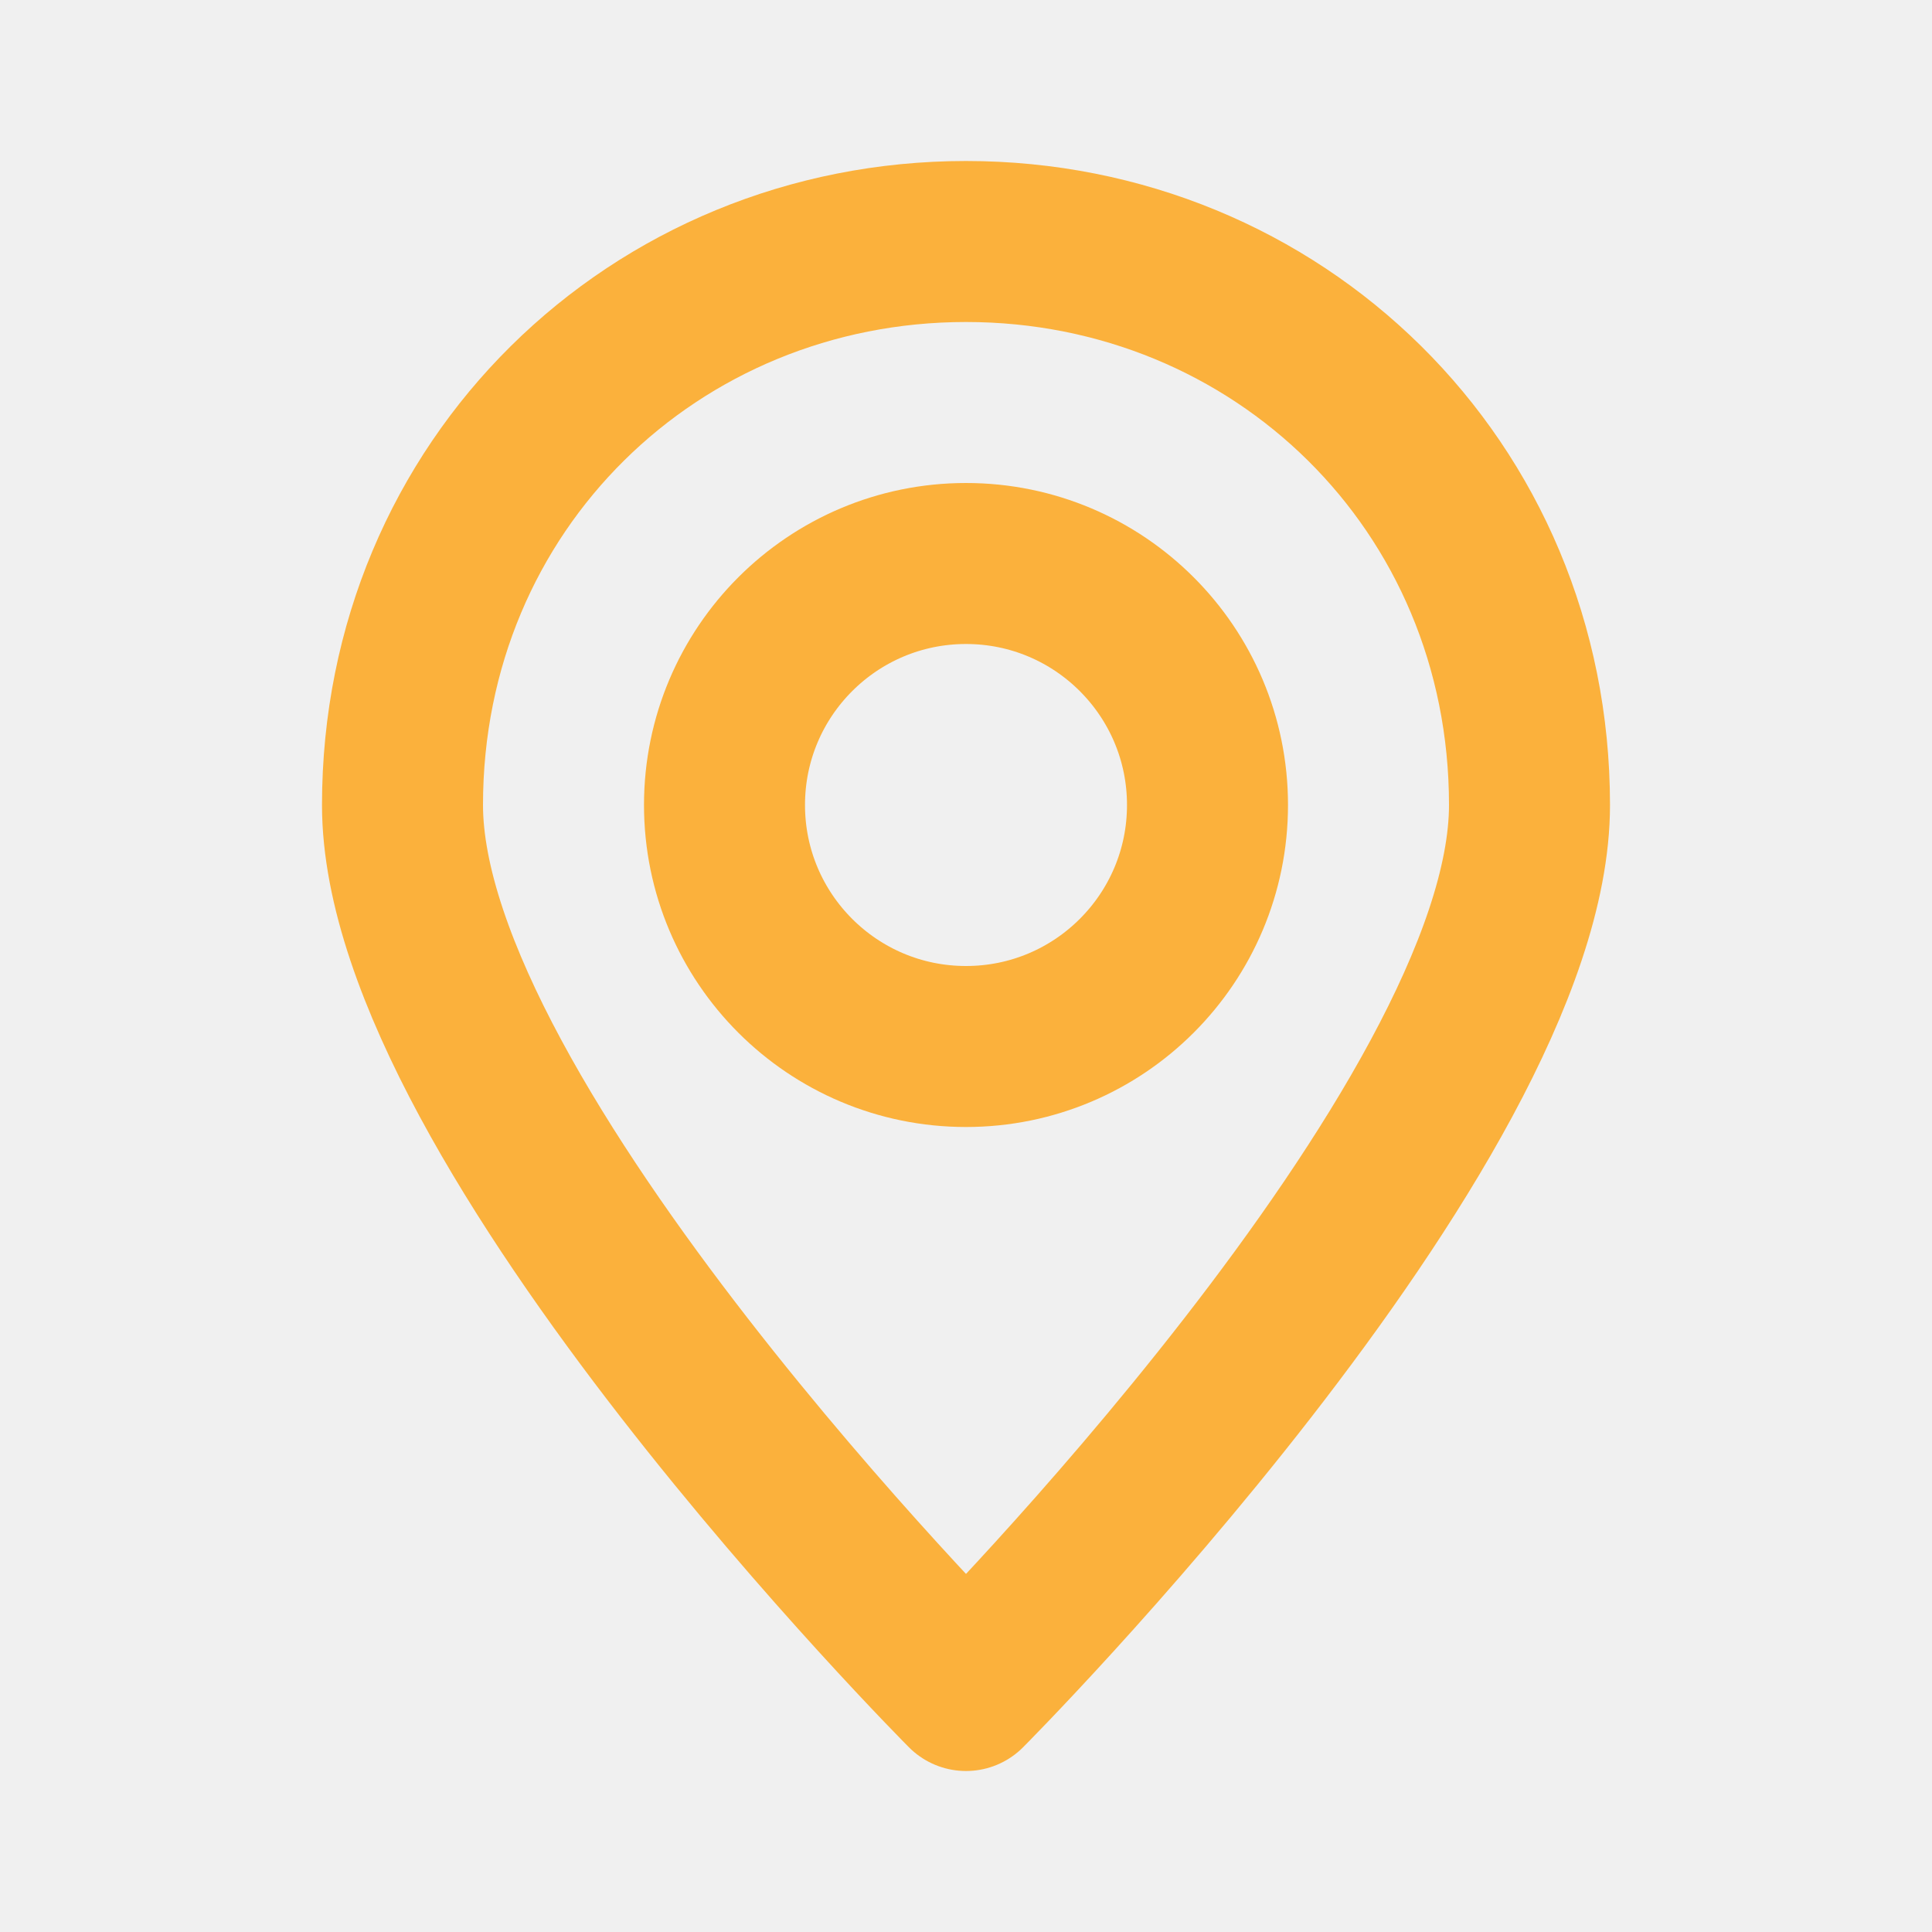
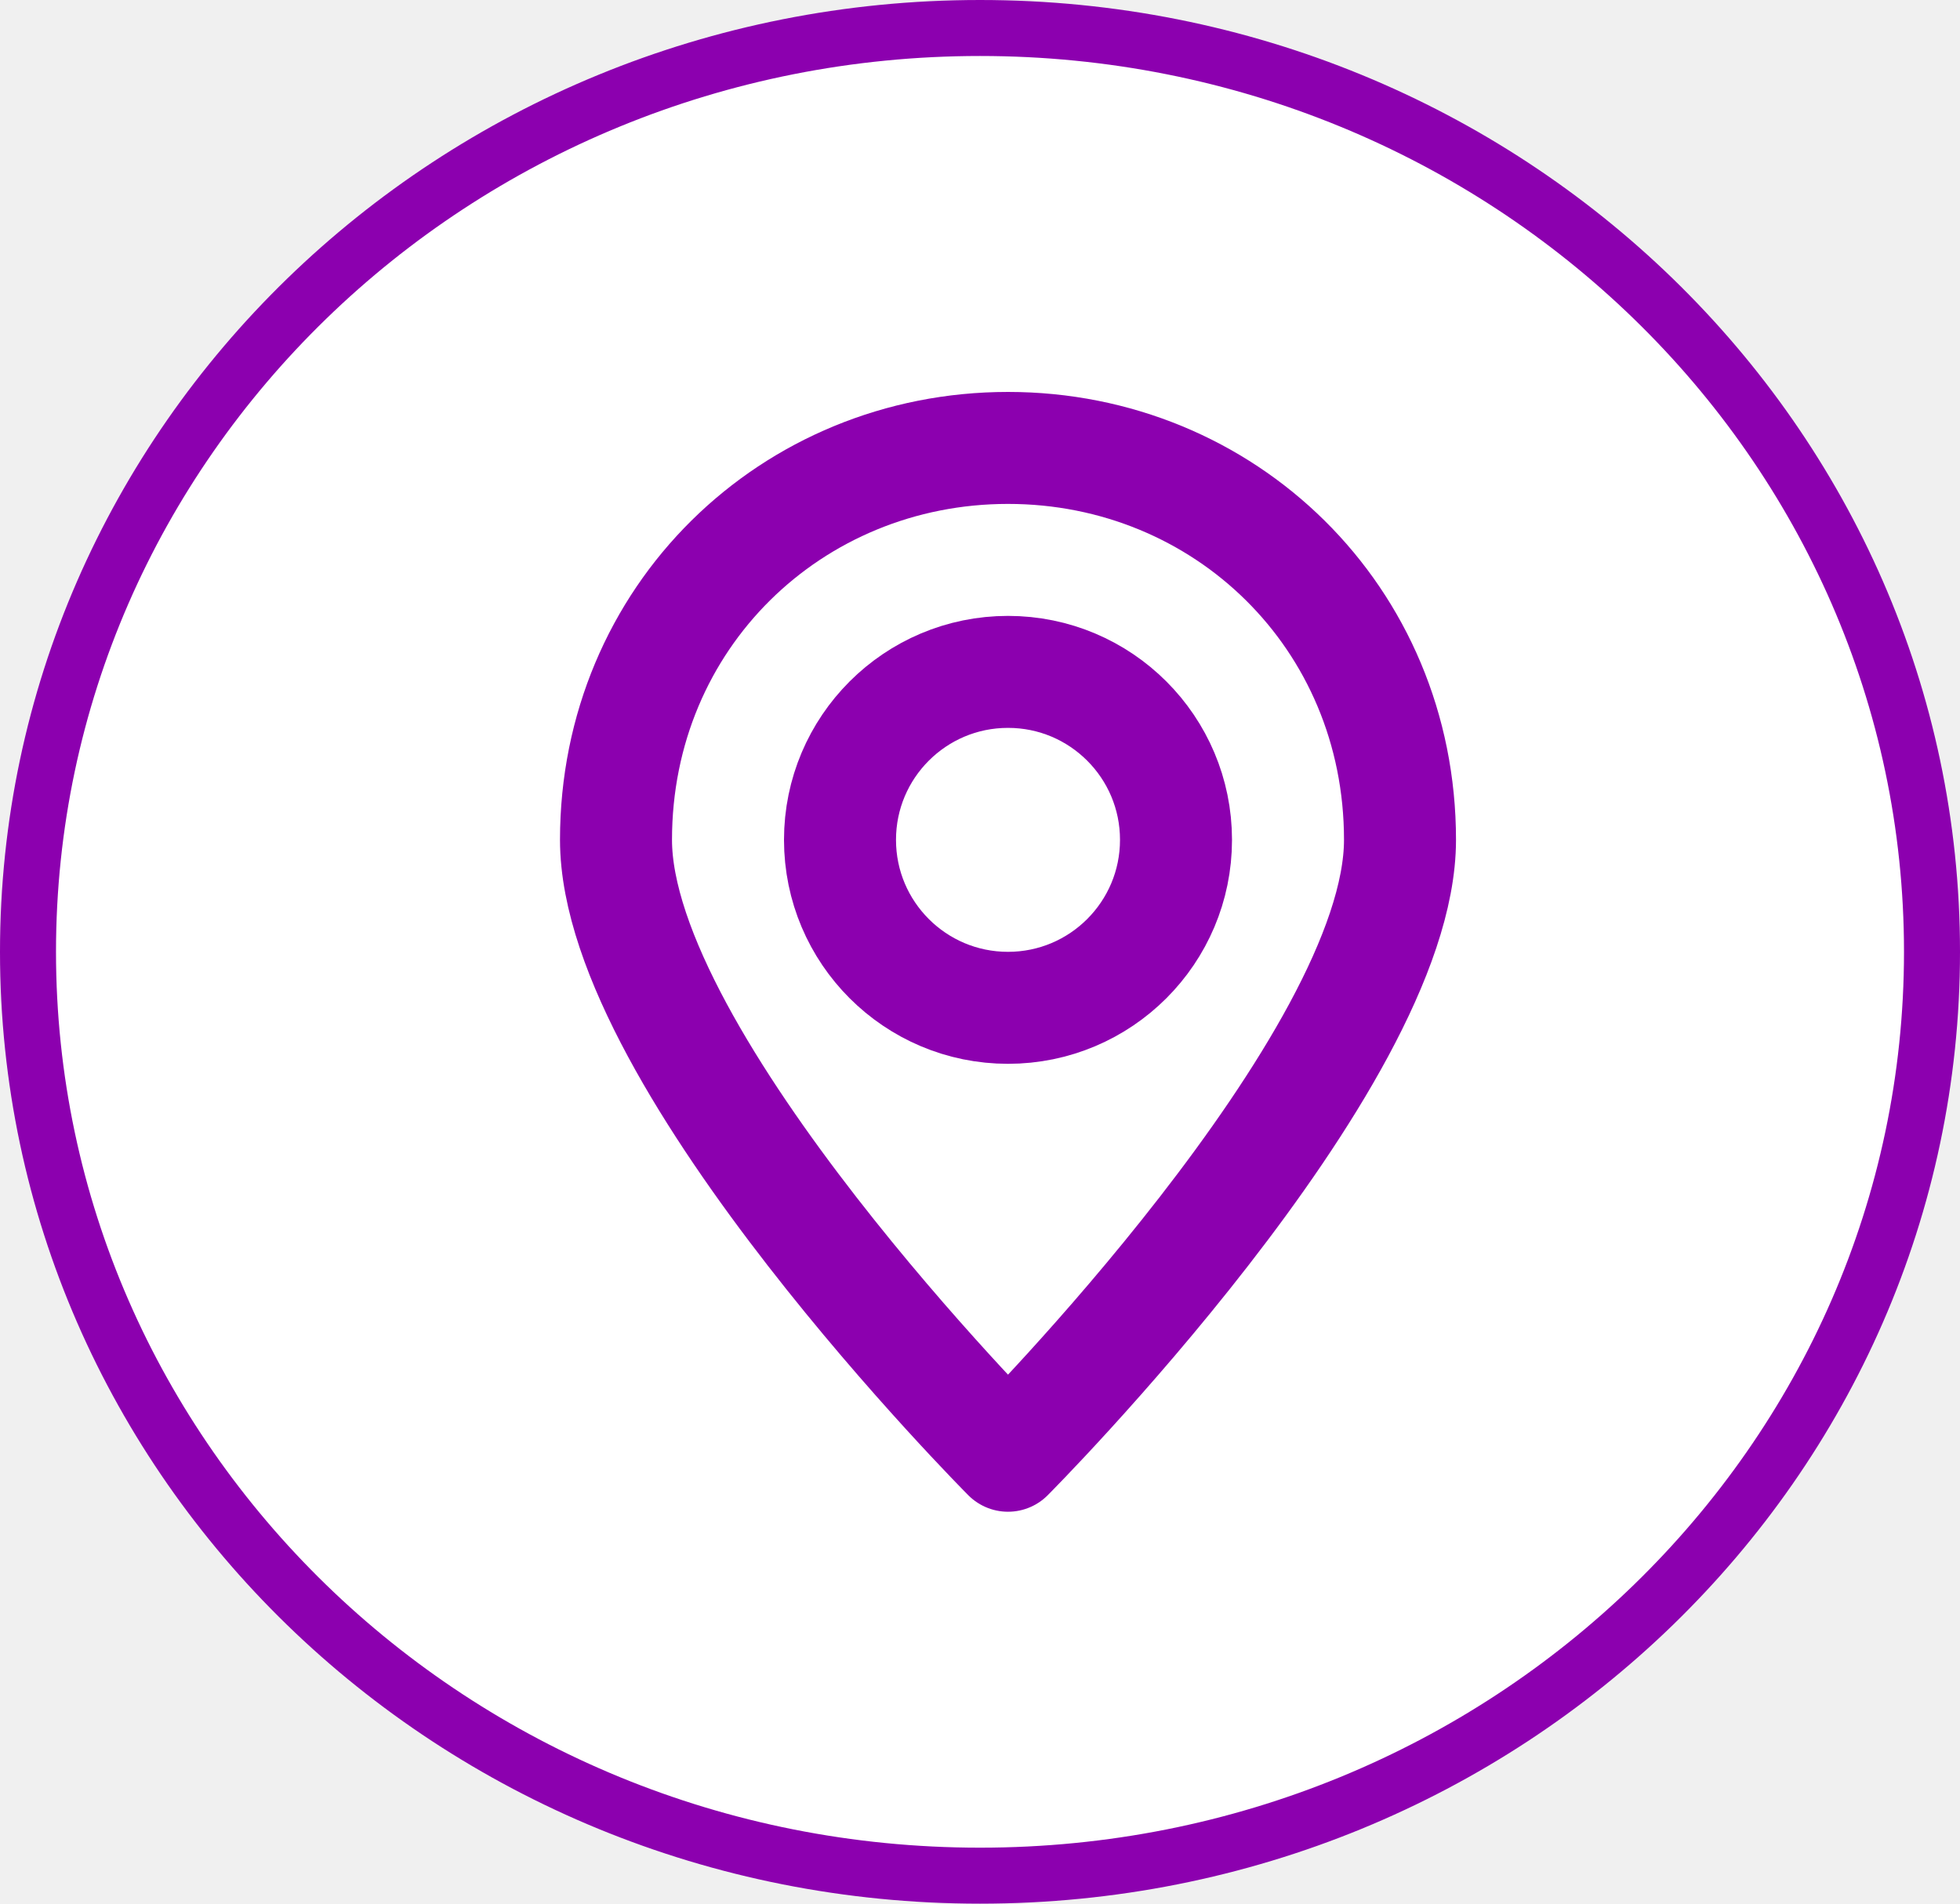
- <svg xmlns="http://www.w3.org/2000/svg" width="24" height="24" viewBox="0 0 24 24" fill="none">
-   <path d="M19 10C19 13.976 12 21 12 21C12 21 5 13.976 5 10C5 6.024 8.134 3 12 3C15.866 3 19 6.024 19 10Z" stroke="#FBB13C" stroke-width="2" stroke-linecap="round" stroke-linejoin="round" />
-   <path d="M12 13C13.657 13 15 11.657 15 10C15 8.343 13.657 7 12 7C10.343 7 9 8.343 9 10C9 11.657 10.343 13 12 13Z" stroke="#FBB13C" stroke-width="2" stroke-linecap="round" stroke-linejoin="round" />
+ <svg xmlns="http://www.w3.org/2000/svg" width="35" height="34" viewBox="0 0 35 34" fill="none">
+   <path d="M34.5 17C34.5 26.099 26.903 33.5 17.5 33.5C8.097 33.5 0.5 26.099 0.5 17C0.5 7.901 8.097 0.5 17.5 0.5C26.903 0.5 34.5 7.901 34.5 17Z" fill="white" stroke="#8C00AF" />
+   <path d="M25 15C25 18.976 18 26 18 26C18 26 11 18.976 11 15C11 11.024 14.134 8 18 8C21.866 8 25 11.024 25 15Z" stroke="#8C00AF" stroke-width="2" stroke-linecap="round" stroke-linejoin="round" />
+   <path d="M18 18C19.657 18 21 16.657 21 15C21 13.343 19.657 12 18 12C16.343 12 15 13.343 15 15C15 16.657 16.343 18 18 18Z" stroke="#8C00AF" stroke-width="2" stroke-linecap="round" stroke-linejoin="round" />
</svg>
